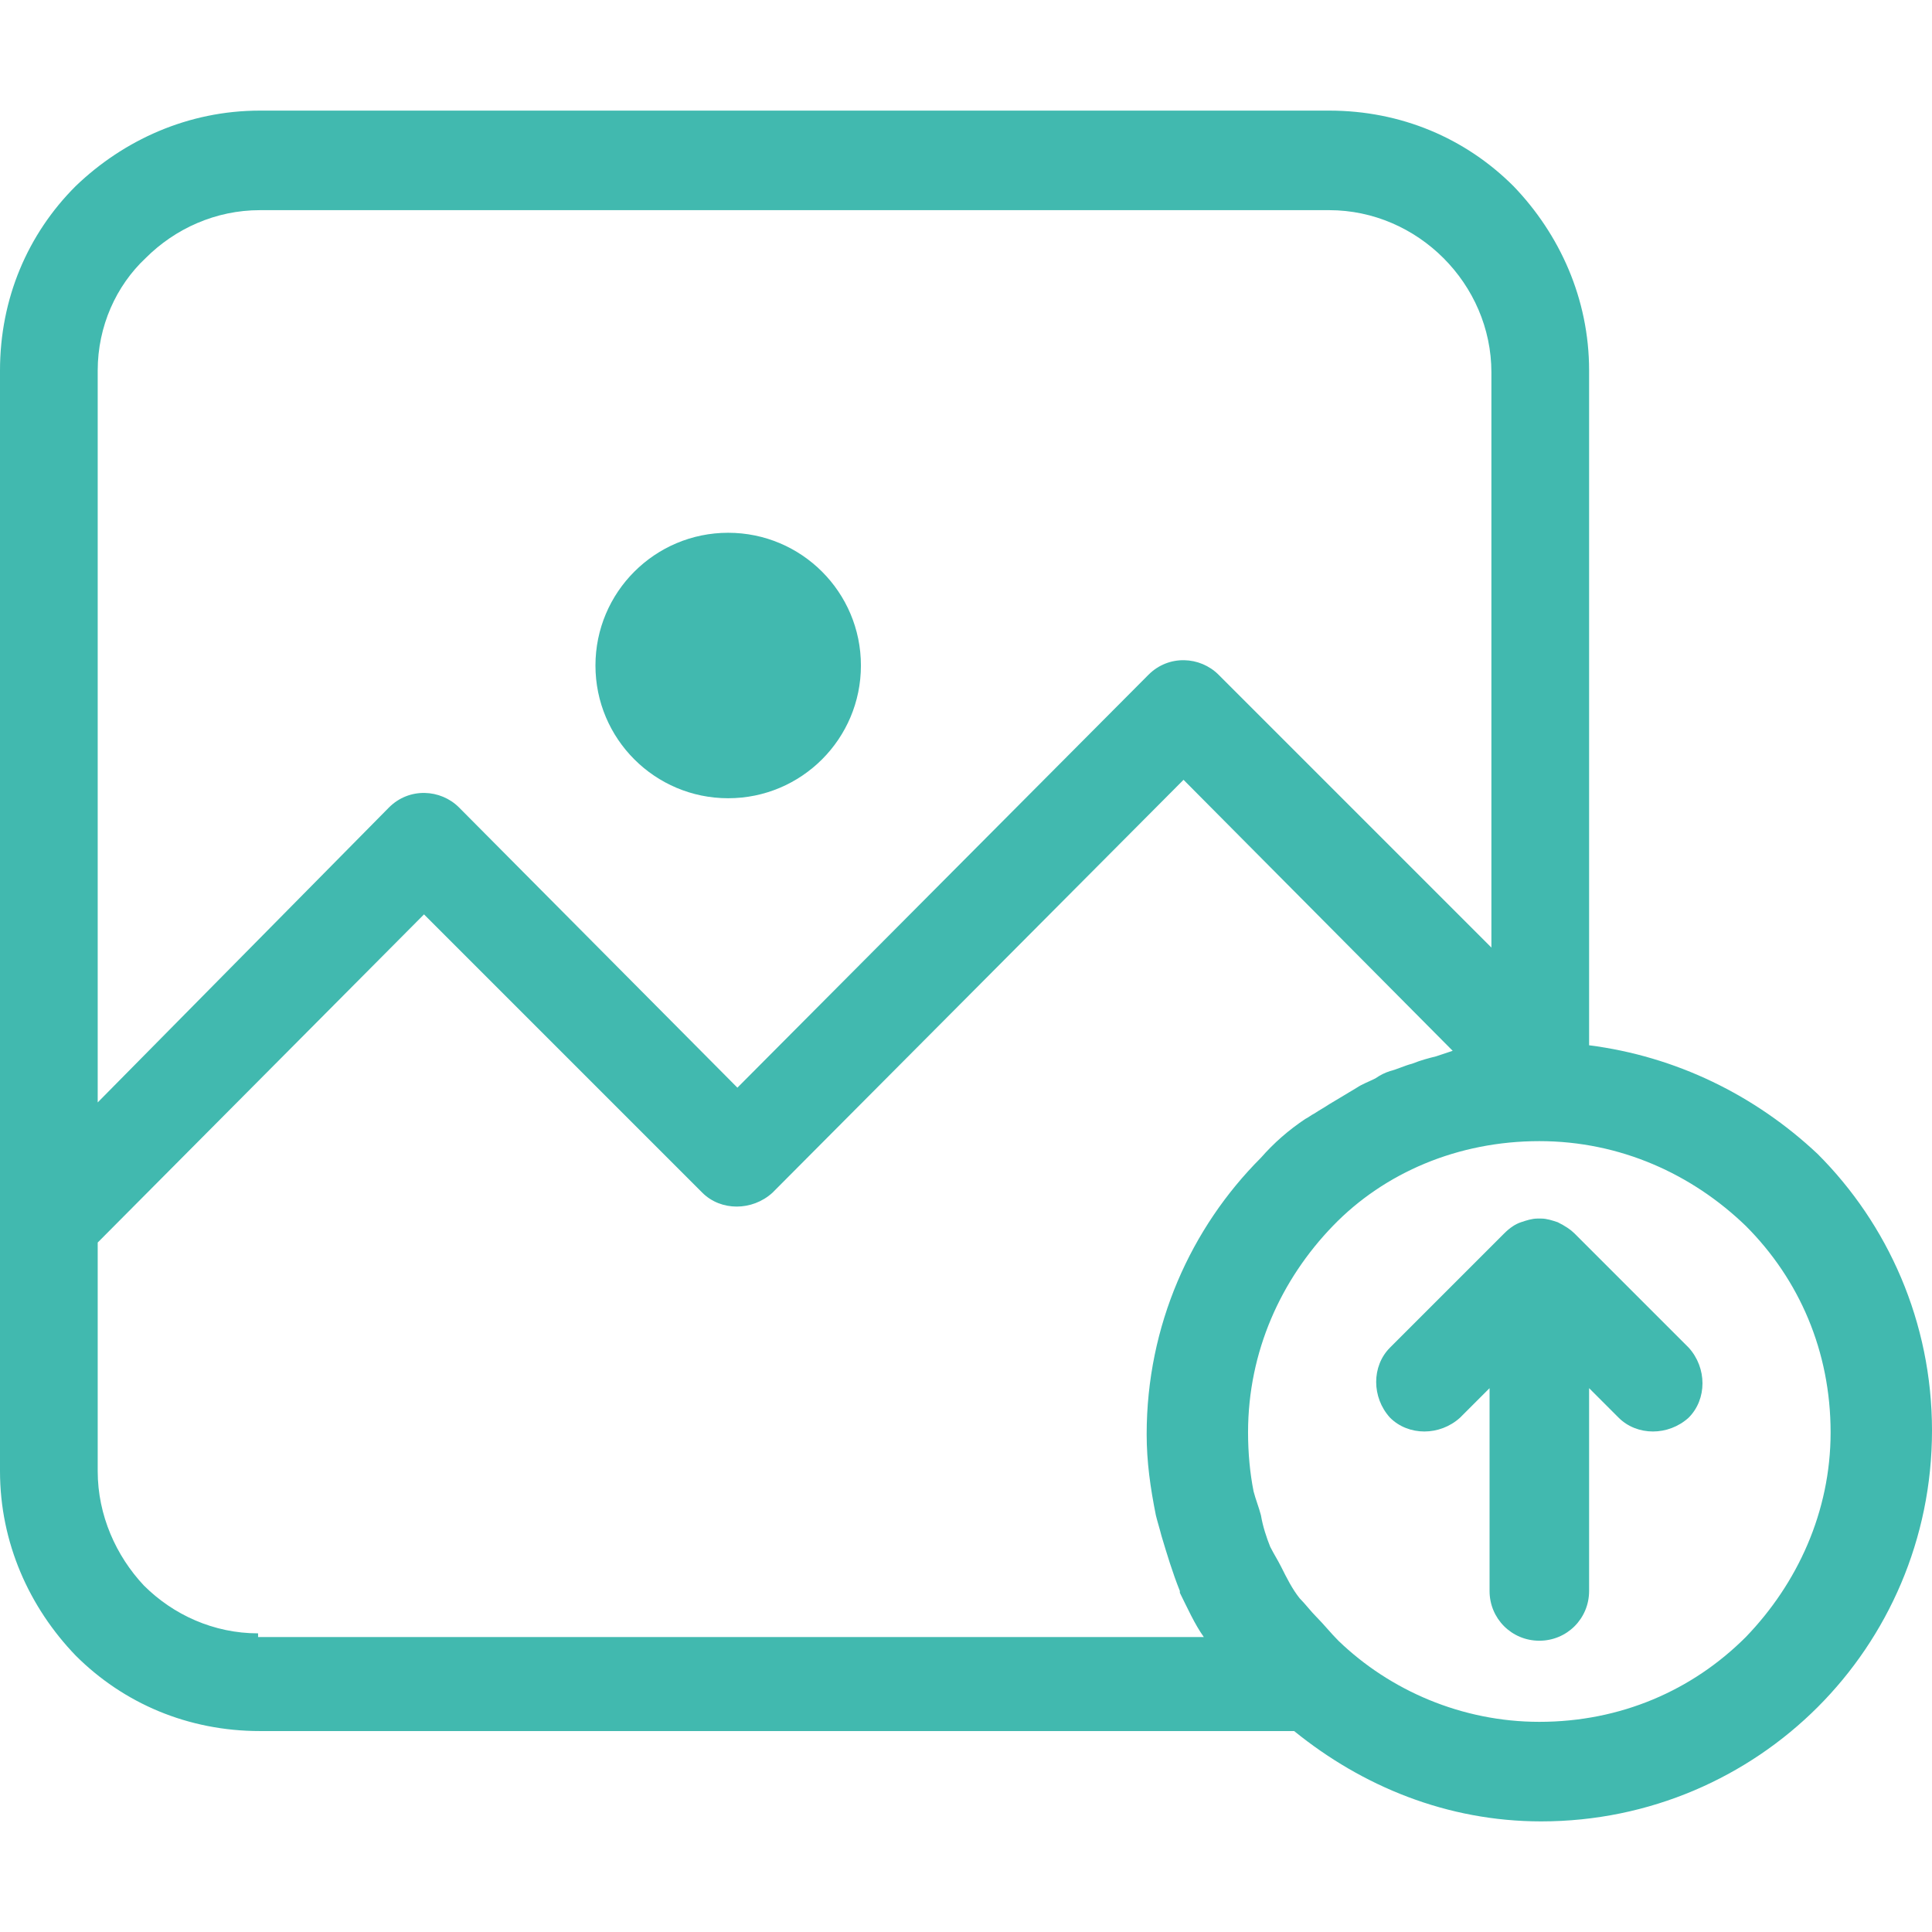
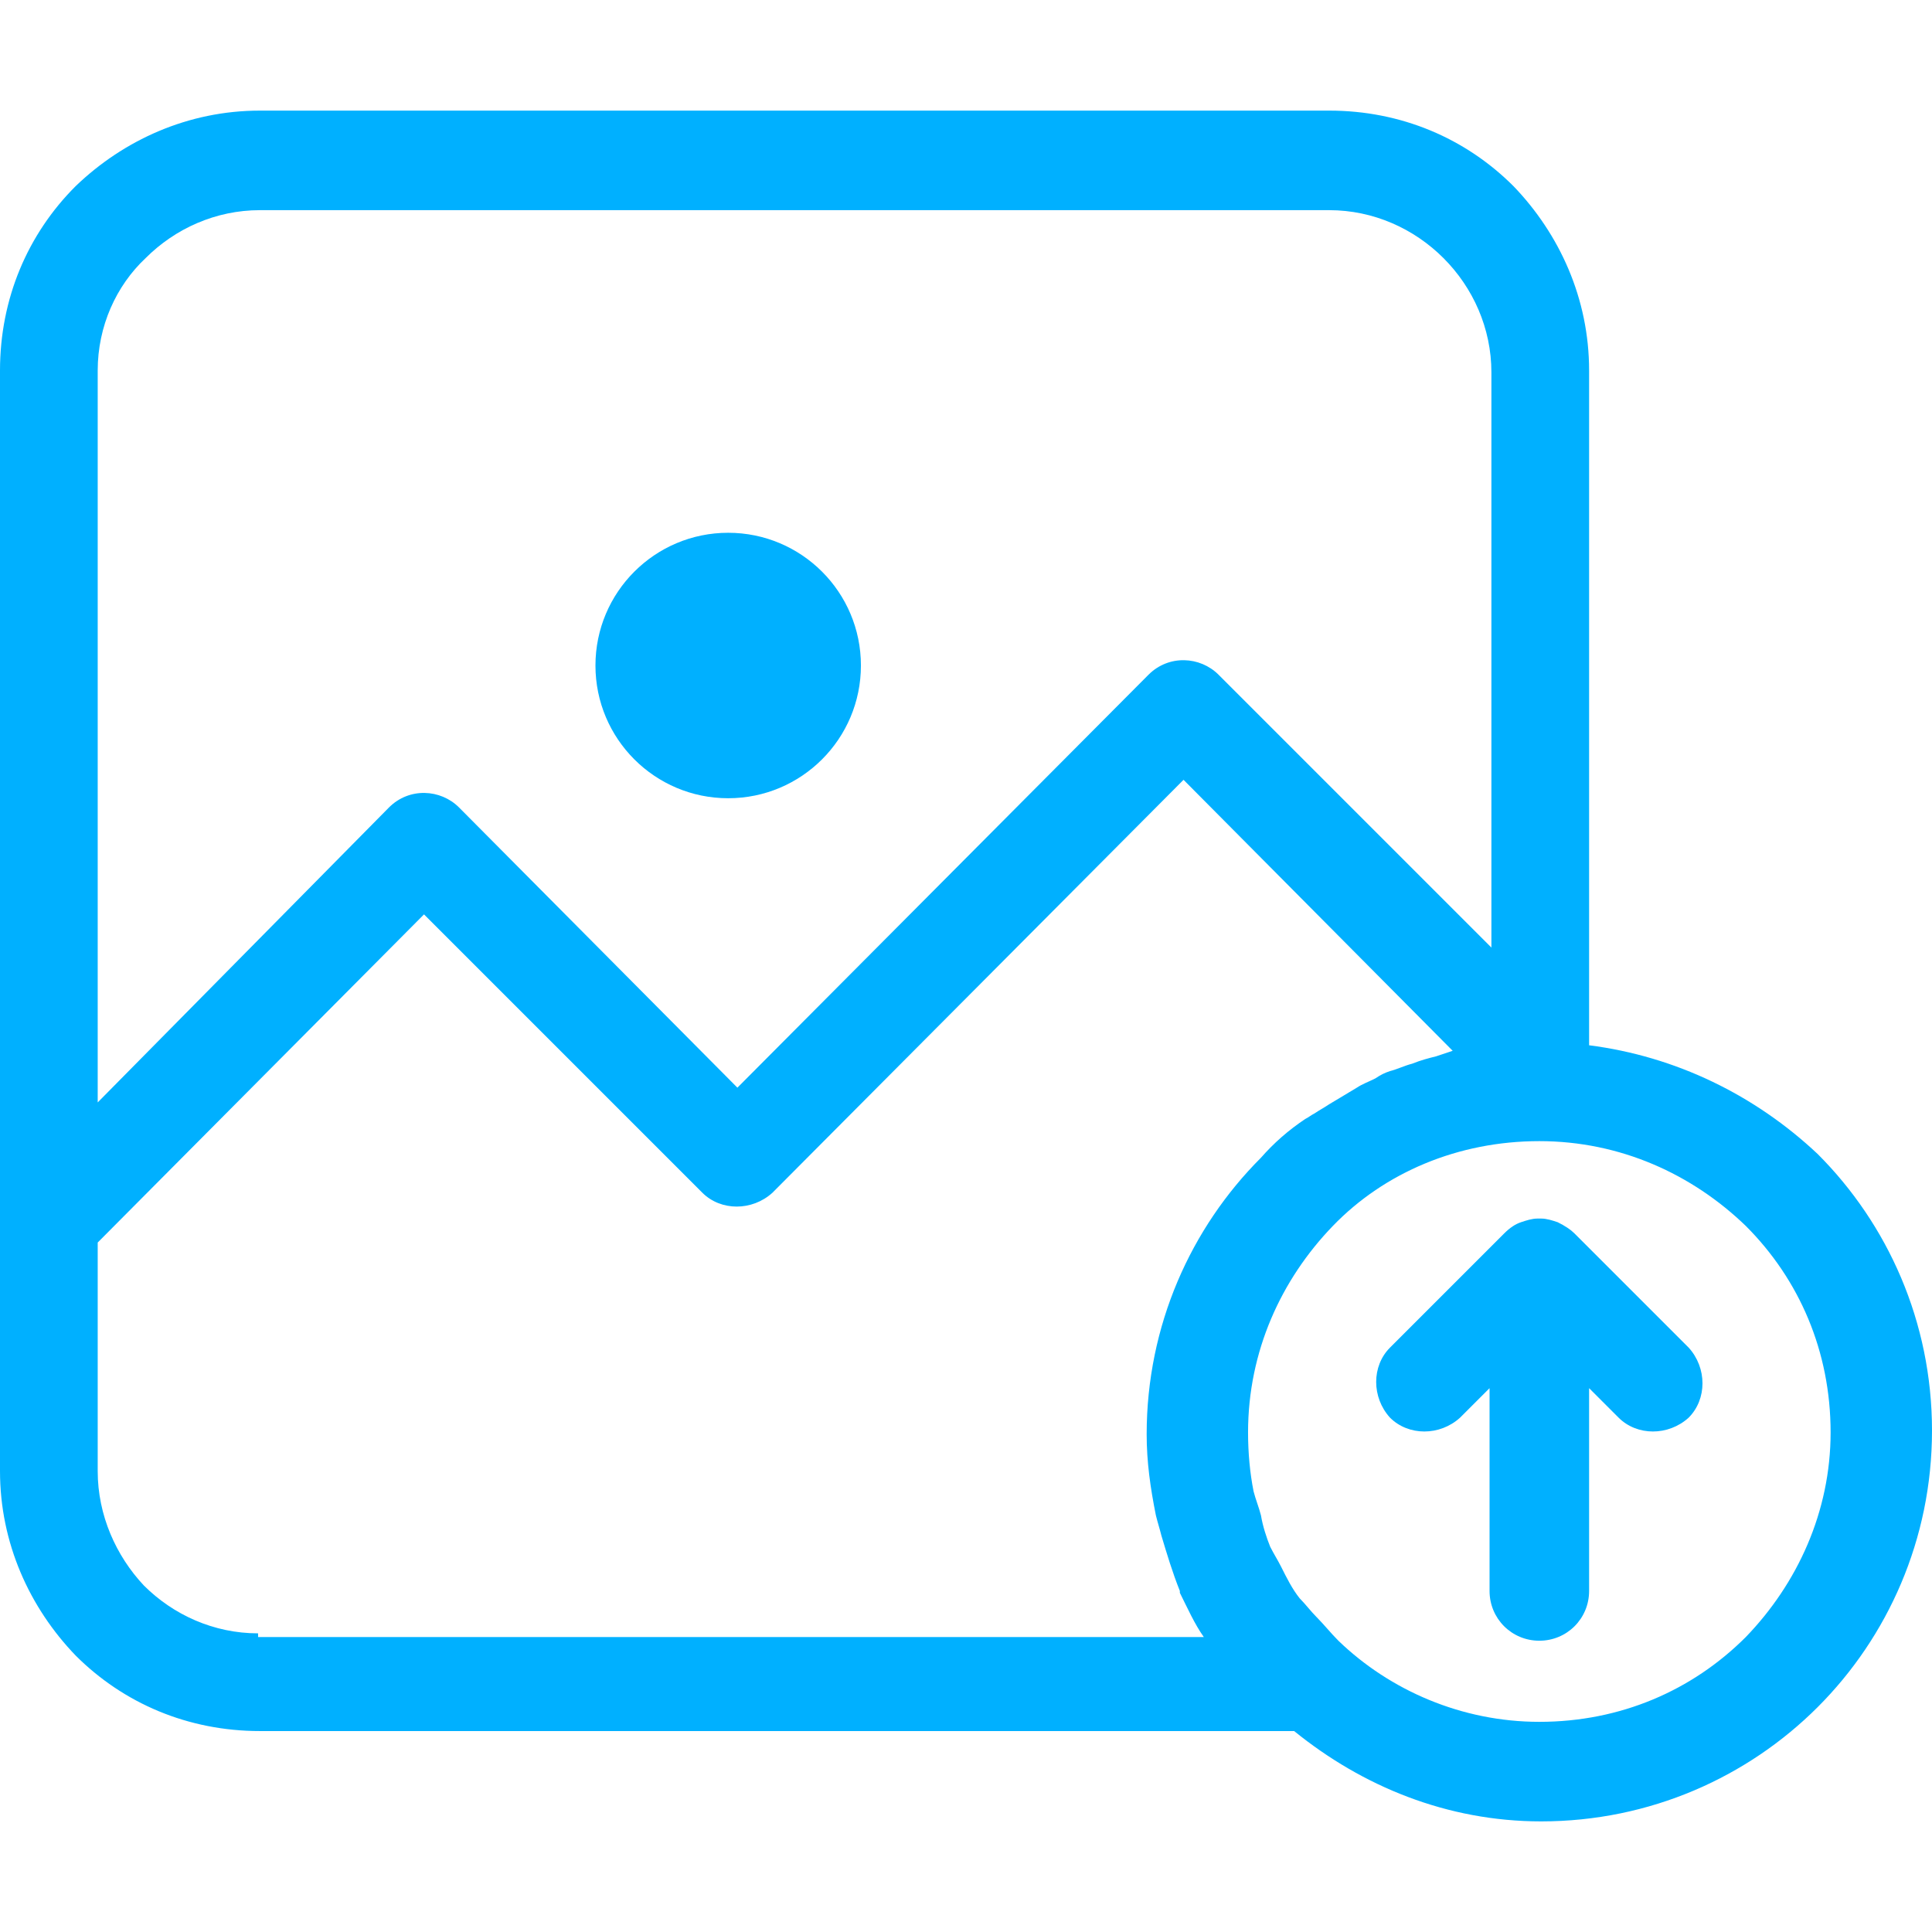
<svg xmlns="http://www.w3.org/2000/svg" version="1.1" id="Capa_1" x="0px" y="0px" viewBox="0 0 419.2 419.2" style="enable-background:new 0 0 419.2 419.2;" xml:space="preserve">
  <style type="text/css">
- 	.st0{fill:#41B9AF;}
+ 	.st0{fill:#00B0FF;}
</style>
  <g>
    <g>
      <g>
        <circle class="st0" cx="158" cy="144.4" r="28.8" />
        <path class="st0" d="M394.4,250.4c-13.6-12.8-30.8-21.2-49.6-23.6V80.4c0-15.6-6.4-29.6-16.4-40C318,30,304,24,288.4,24h-232     c-15.6,0-29.6,6.4-40,16.4C6,50.8,0,64.8,0,80.4v184.4V282v37.2c0,15.6,6.4,29.6,16.4,40c10.4,10.4,24.4,16.4,40,16.4h224.4     c14.8,12,33.2,19.6,53.6,19.6c23.6,0,44.8-9.6,60-24.8c15.2-15.2,24.8-36.4,24.8-60C419.2,286.8,409.6,265.6,394.4,250.4z      M21.2,80.4c0-9.6,4-18.4,10.4-24.4c6.4-6.4,15.2-10.4,24.8-10.4h232c9.6,0,18.4,4,24.8,10.4s10.4,15.2,10.4,24.8v124.8     l-59.2-59.2c-4-4-10.8-4.4-15.2,0L160,236l-60.4-60.8c-4-4-10.8-4.4-15.2,0l-63.2,64V80.4z M56,355.2v-0.8     c-9.6,0-18.4-4-24.8-10.4c-6-6.4-10-15.2-10-24.8V282v-12.4L92,198.4l60.4,60.4c4,4,10.8,4,15.2,0l89.2-89.6l58.4,58.8     c-1.2,0.4-2.4,0.8-3.6,1.2c-1.6,0.4-3.2,0.8-5.2,1.6c-1.6,0.4-3.2,1.2-4.8,1.6c-1.2,0.4-2,0.8-3.2,1.6c-1.6,0.8-2.8,1.2-4,2     c-2,1.2-4,2.4-6,3.6c-1.2,0.8-2,1.2-3.2,2c-0.8,0.4-1.2,0.8-2,1.2c-3.6,2.4-6.8,5.2-9.6,8.4c-15.2,15.2-24.8,36.4-24.8,60     c0,6,0.8,11.6,2,17.6c0.4,1.6,0.8,2.8,1.2,4.4c1.2,4,2.4,8,4,12v0.4c1.6,3.2,3.2,6.8,5.2,9.6H56z M378.8,355.2     c-11.6,11.6-27.2,18.4-44.8,18.4c-16.8,0-32.4-6.8-43.6-17.6c-1.6-1.6-3.2-3.6-4.8-5.2c-1.2-1.2-2.4-2.8-3.6-4     c-1.6-2-2.8-4.4-4-6.8c-0.8-1.6-1.6-2.8-2.4-4.4c-0.8-2-1.6-4.4-2-6.8c-0.4-1.6-1.2-3.6-1.6-5.2c-0.8-4-1.2-8.4-1.2-12.8     c0-17.6,7.2-33.2,18.4-44.8c11.2-11.6,27.2-18.4,44.8-18.4s33.2,7.2,44.8,18.4c11.6,11.6,18.4,27.2,18.4,44.8     C397.2,328,390,343.6,378.8,355.2z" />
        <path class="st0" d="M341.6,267.6c-0.8-0.8-2-1.6-3.6-2.4c-1.2-0.4-2.4-0.8-3.6-0.8c-0.4,0-0.4,0-0.4,0c-0.4,0-0.4,0-0.4,0     c-1.2,0-2.4,0.4-3.6,0.8s-2.4,1.2-3.6,2.4l-24.8,24.8c-4,4-4,10.8,0,15.2c4,4,10.8,4,15.2,0l6.4-6.4v44c0,6,4.8,10.8,10.8,10.8     s10.8-4.8,10.8-10.8v-44l6.4,6.4c4,4,10.8,4,15.2,0c4-4,4-10.8,0-15.2L341.6,267.6z" />
      </g>
    </g>
  </g>
</svg>
